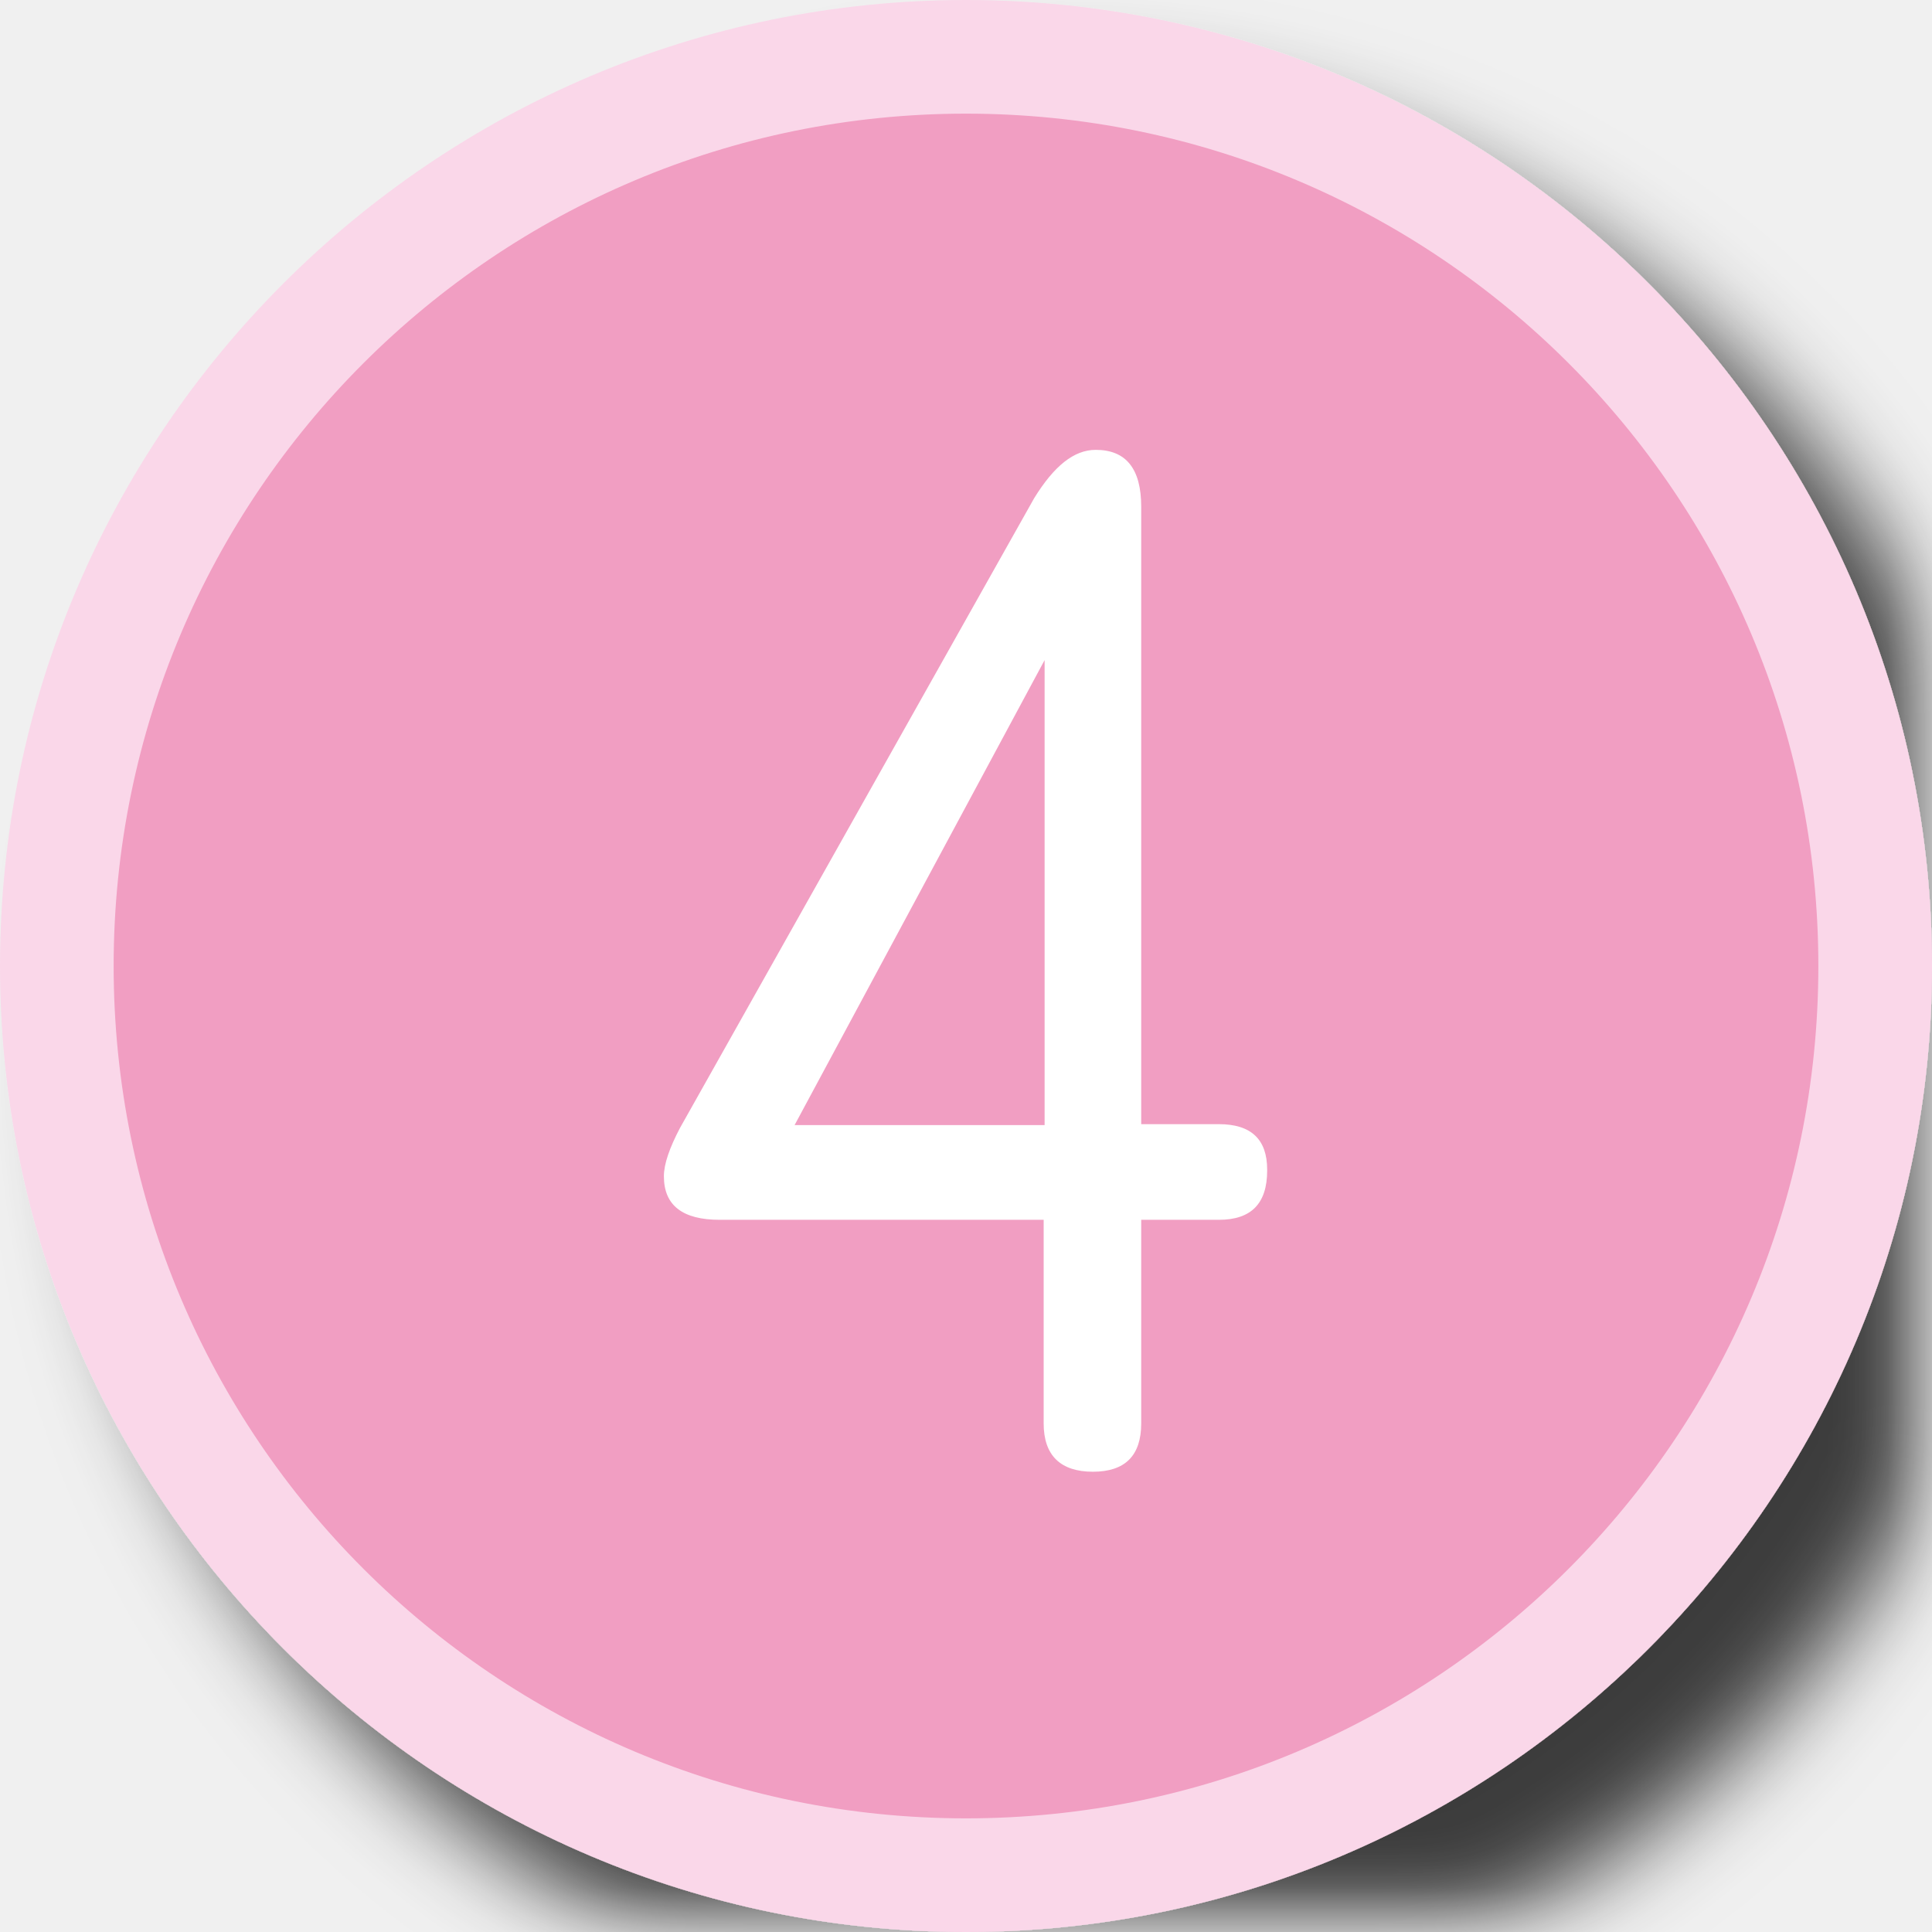
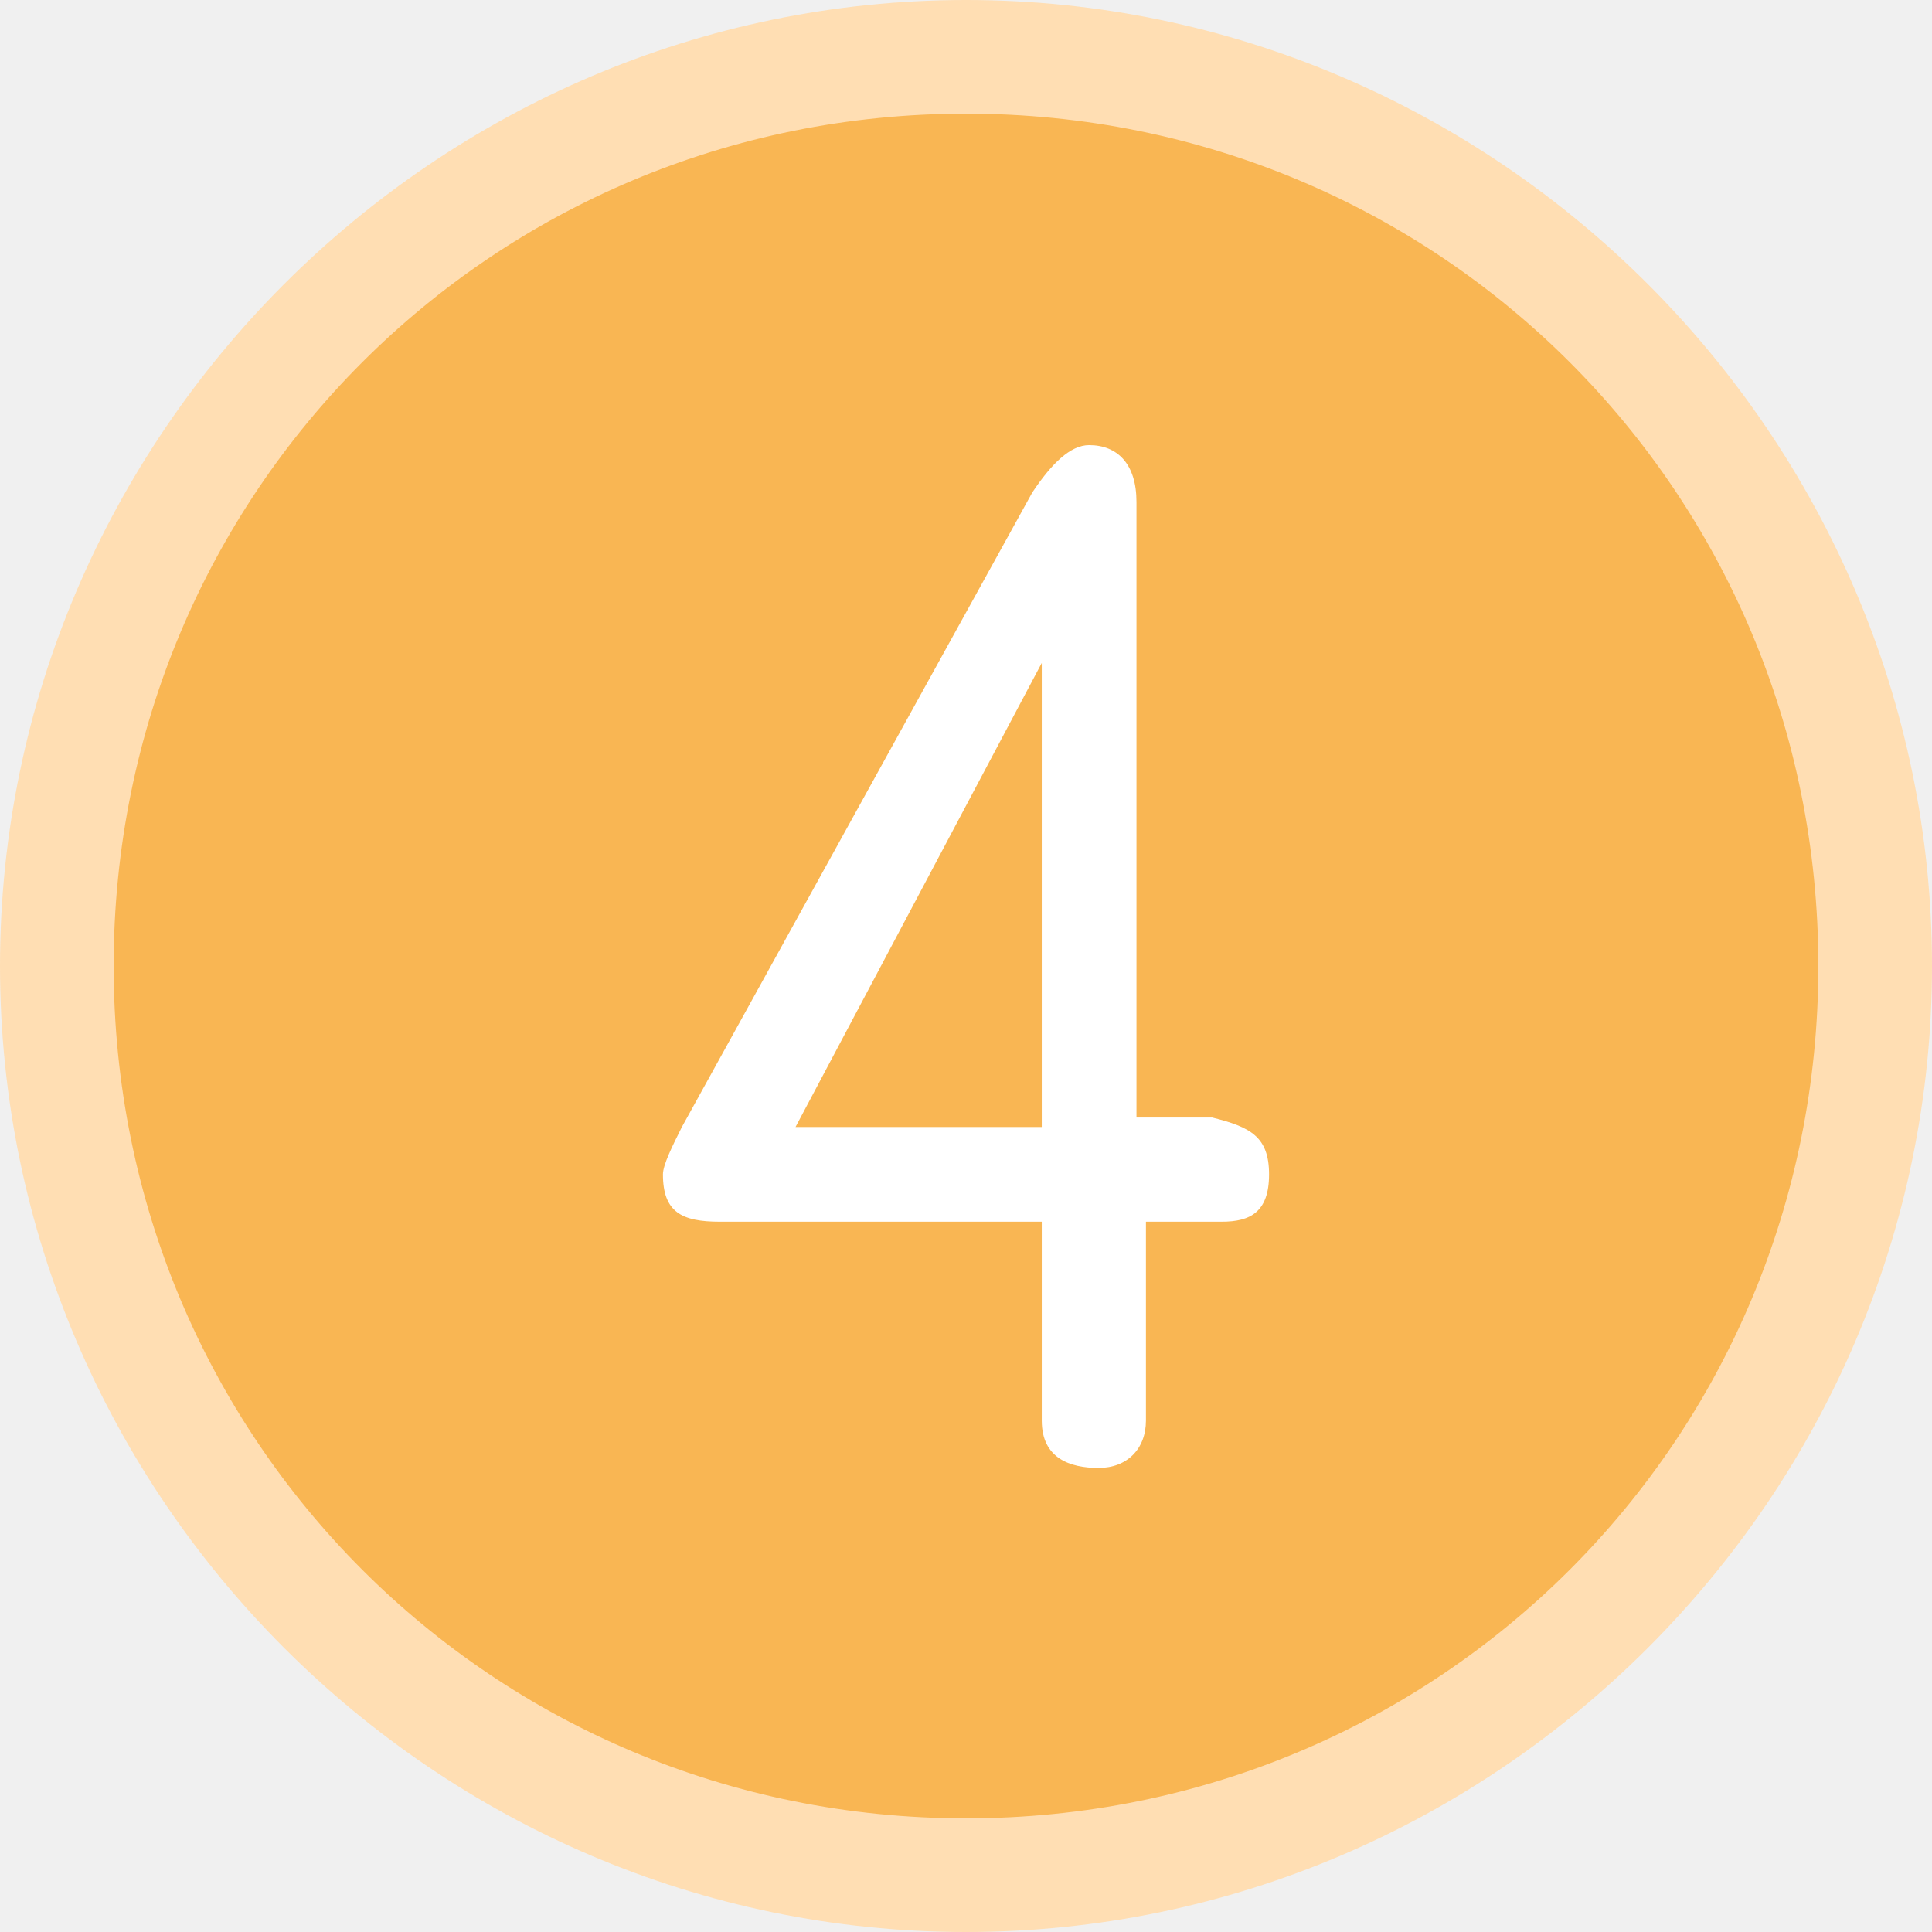
- <svg xmlns="http://www.w3.org/2000/svg" viewBox="0 0 20.4 20.4">
-   <defs>
-     <style>.f{fill:#fad7e9;}.g{fill:#f19ec2;}.h{fill:#fff;}.i{filter:url(#d);}</style>
-     <filter id="d" filterUnits="userSpaceOnUse">
-       <feOffset dx="1" dy="1" />
-       <feGaussianBlur result="e" stdDeviation=".5" />
-       <feFlood flood-color="#000" flood-opacity=".75" />
-       <feComposite in2="e" operator="in" />
-       <feComposite in="SourceGraphic" />
-     </filter>
-   </defs>
-   <g id="a" />
+ <svg xmlns="http://www.w3.org/2000/svg" version="1.1" id="Layer_1" x="0px" y="0px" viewBox="0 0 20.4 20.4" style="enable-background:new 0 0 20.4 20.4;" xml:space="preserve">
+   <style type="text/css">
+ 	.st0{fill:#F9B653;}
+ 	.st1{fill:#FFDEB3;}
+ 	.st2{fill:#FFFFFF;}
+ </style>
+   <g id="a">
+ </g>
  <g id="b">
    <g id="c">
-       <g class="i">
+       <g>
        <g>
-           <circle class="g" cx="10.2" cy="10.2" r="9.6" />
-           <path class="f" d="M10.2,1.2c4.97,0,9,4.03,9,9s-4.03,9-9,9S1.2,15.17,1.2,10.2,5.23,1.2,10.2,1.2m0-1.2C4.58,0,0,4.58,0,10.2s4.58,10.2,10.2,10.2,10.2-4.58,10.2-10.2S15.82,0,10.2,0h0Z" />
+           <circle class="st0" cx="10.2" cy="10.2" r="9.6" />
+           <path class="st1" d="M10.2,1.2c5,0,9,4,9,9s-4,9-9,9s-9-4-9-9S5.2,1.2,10.2,1.2 M10.2,0C4.6,0,0,4.6,0,10.2s4.6,10.2,10.2,10.2      s10.2-4.6,10.2-10.2S15.8,0,10.2,0L10.2,0z" />
        </g>
-         <path class="h" d="M13.38,12.36c0,.35-.17,.52-.51,.52h-.82v2.15c0,.34-.17,.51-.51,.51s-.52-.17-.52-.51v-2.15h-3.42c-.39,0-.59-.15-.59-.46,0-.13,.06-.3,.17-.51l3.74-6.65c.21-.34,.42-.51,.65-.51,.32,0,.48,.2,.48,.6v6.52h.82c.34,0,.51,.16,.51,.48Zm-2.35-.48V6.97l-2.64,4.91h2.64Z" />
+         <path class="st2" d="M13.4,12.4c0,0.4-0.2,0.5-0.5,0.5h-0.8V15c0,0.3-0.2,0.5-0.5,0.5S11,15.4,11,15v-2.1H7.6     c-0.4,0-0.6-0.1-0.6-0.5c0-0.1,0.1-0.3,0.2-0.5l3.7-6.7c0.2-0.3,0.4-0.5,0.6-0.5c0.3,0,0.5,0.2,0.5,0.6v6.5h0.8     C13.2,11.9,13.4,12,13.4,12.4L13.4,12.4z M11,11.9V7l-2.6,4.9C8.4,11.9,11,11.9,11,11.9z" />
      </g>
    </g>
  </g>
</svg>
